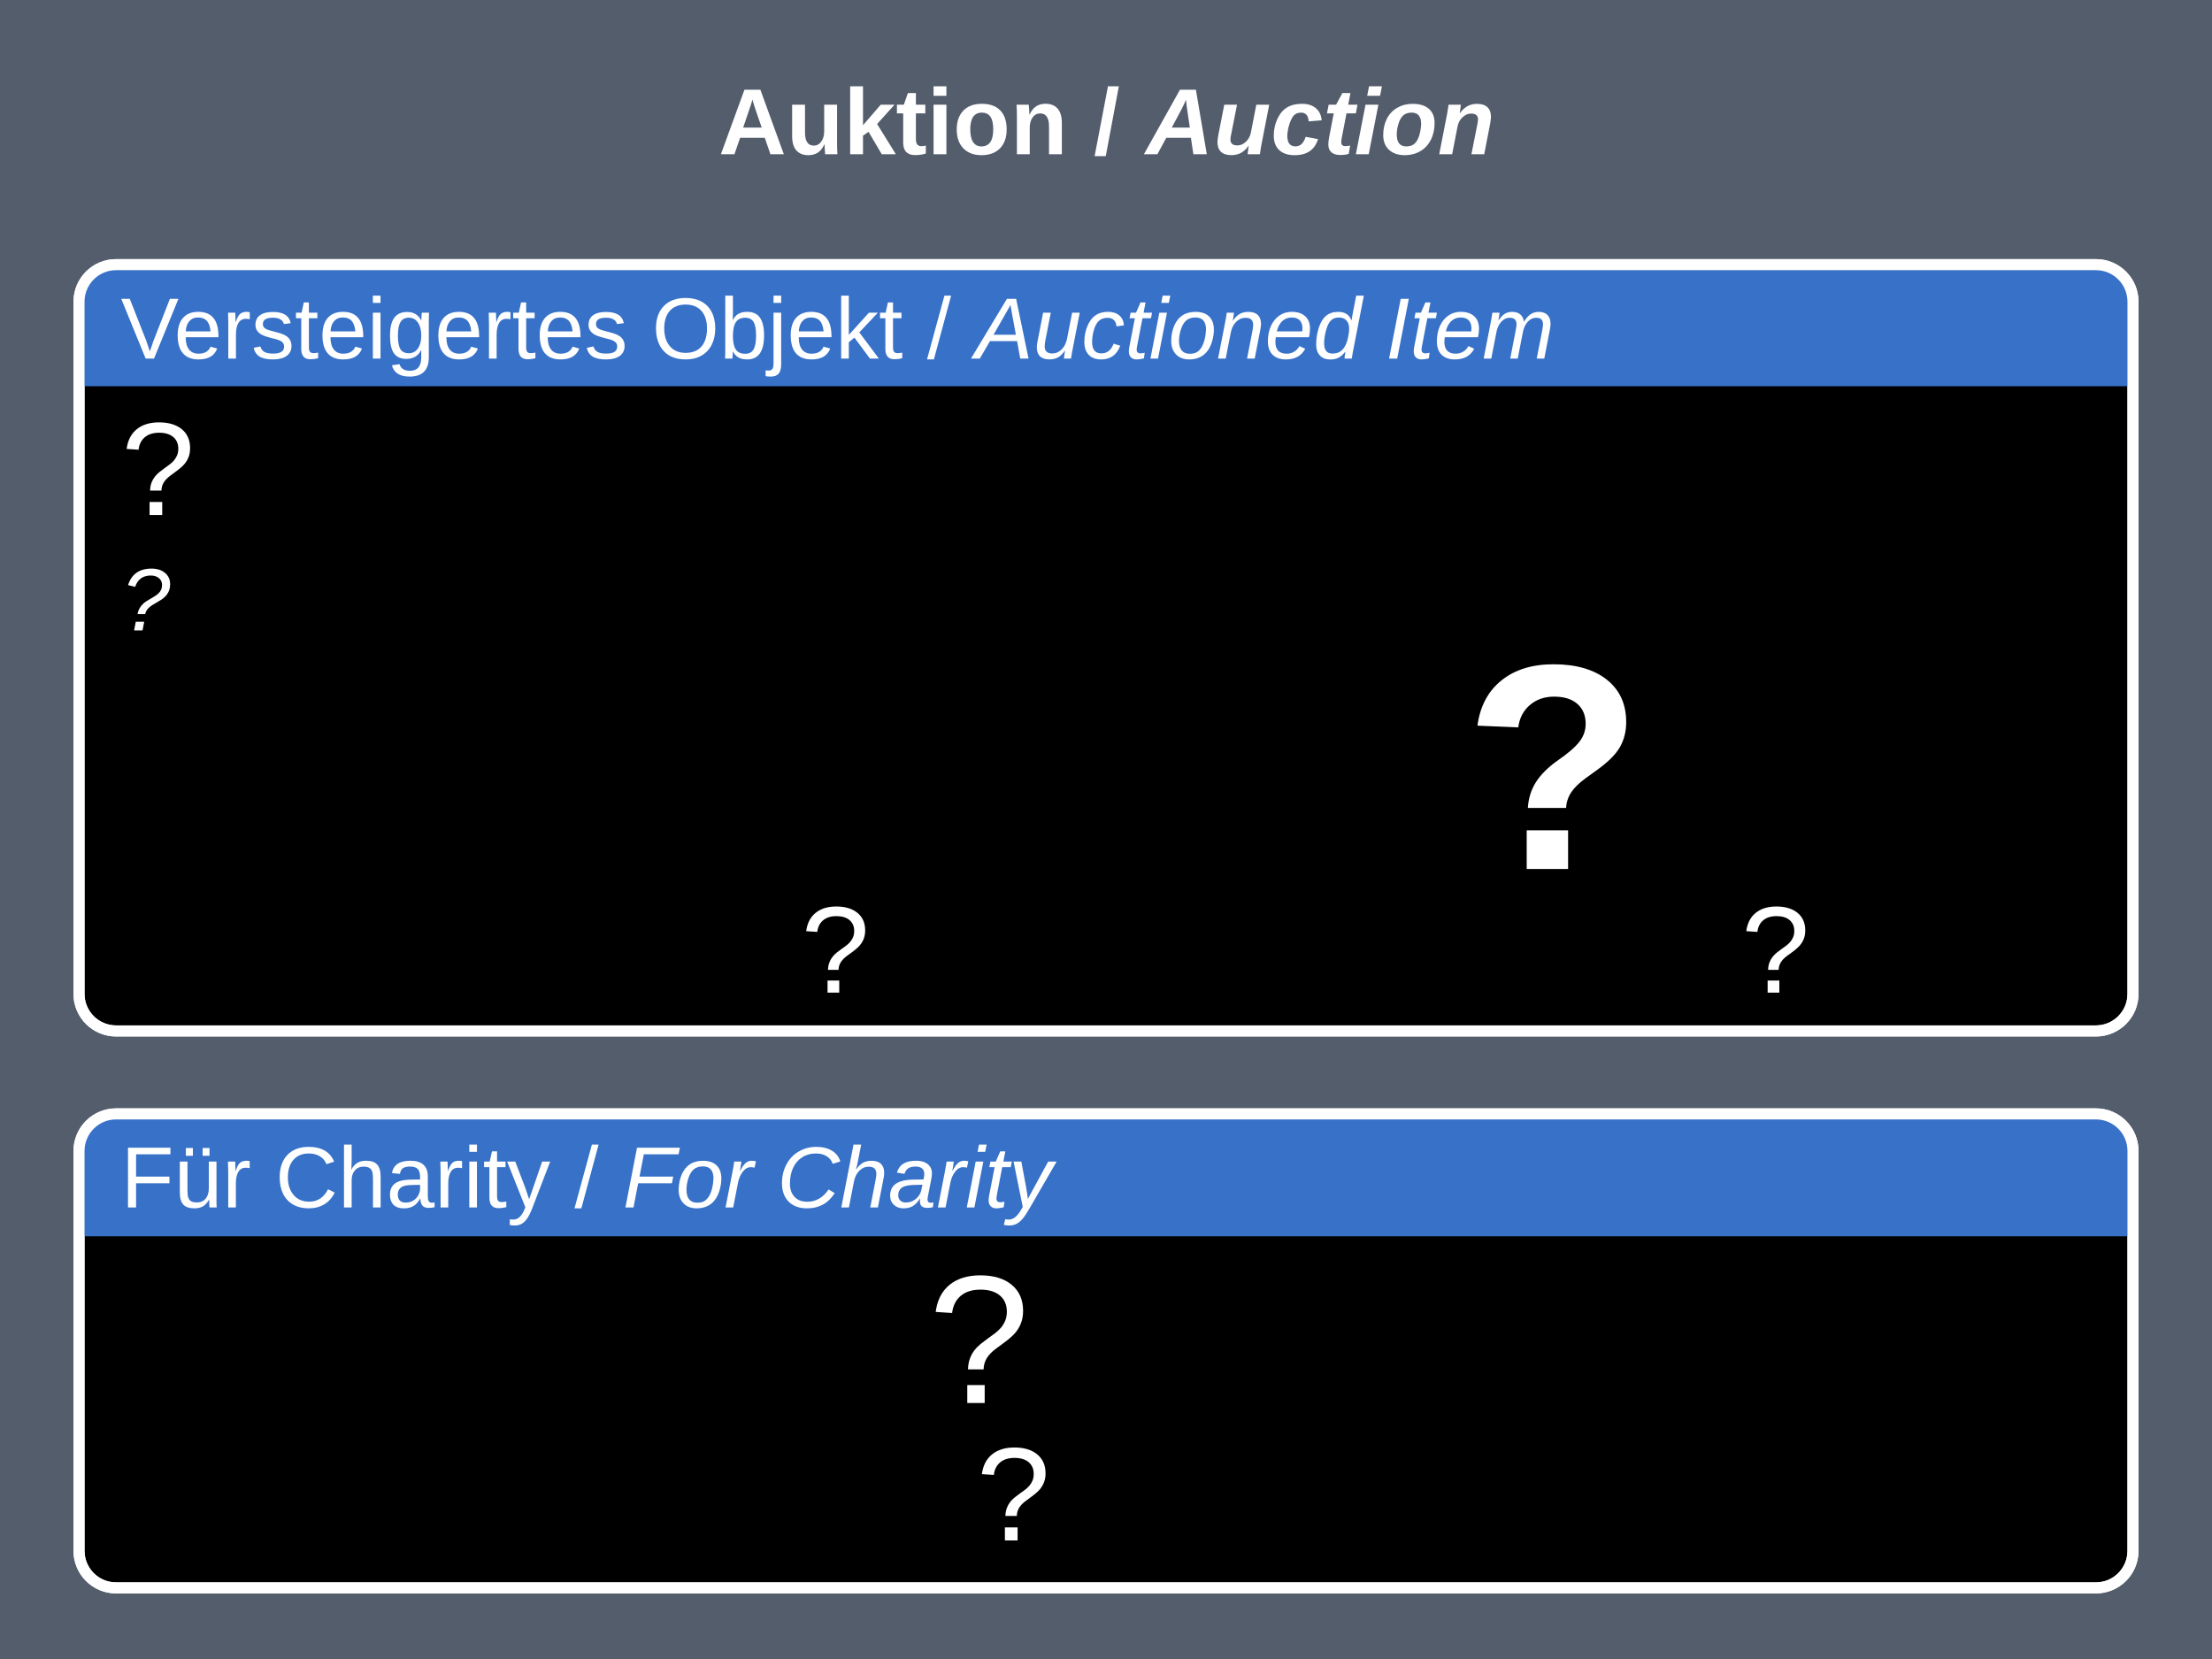
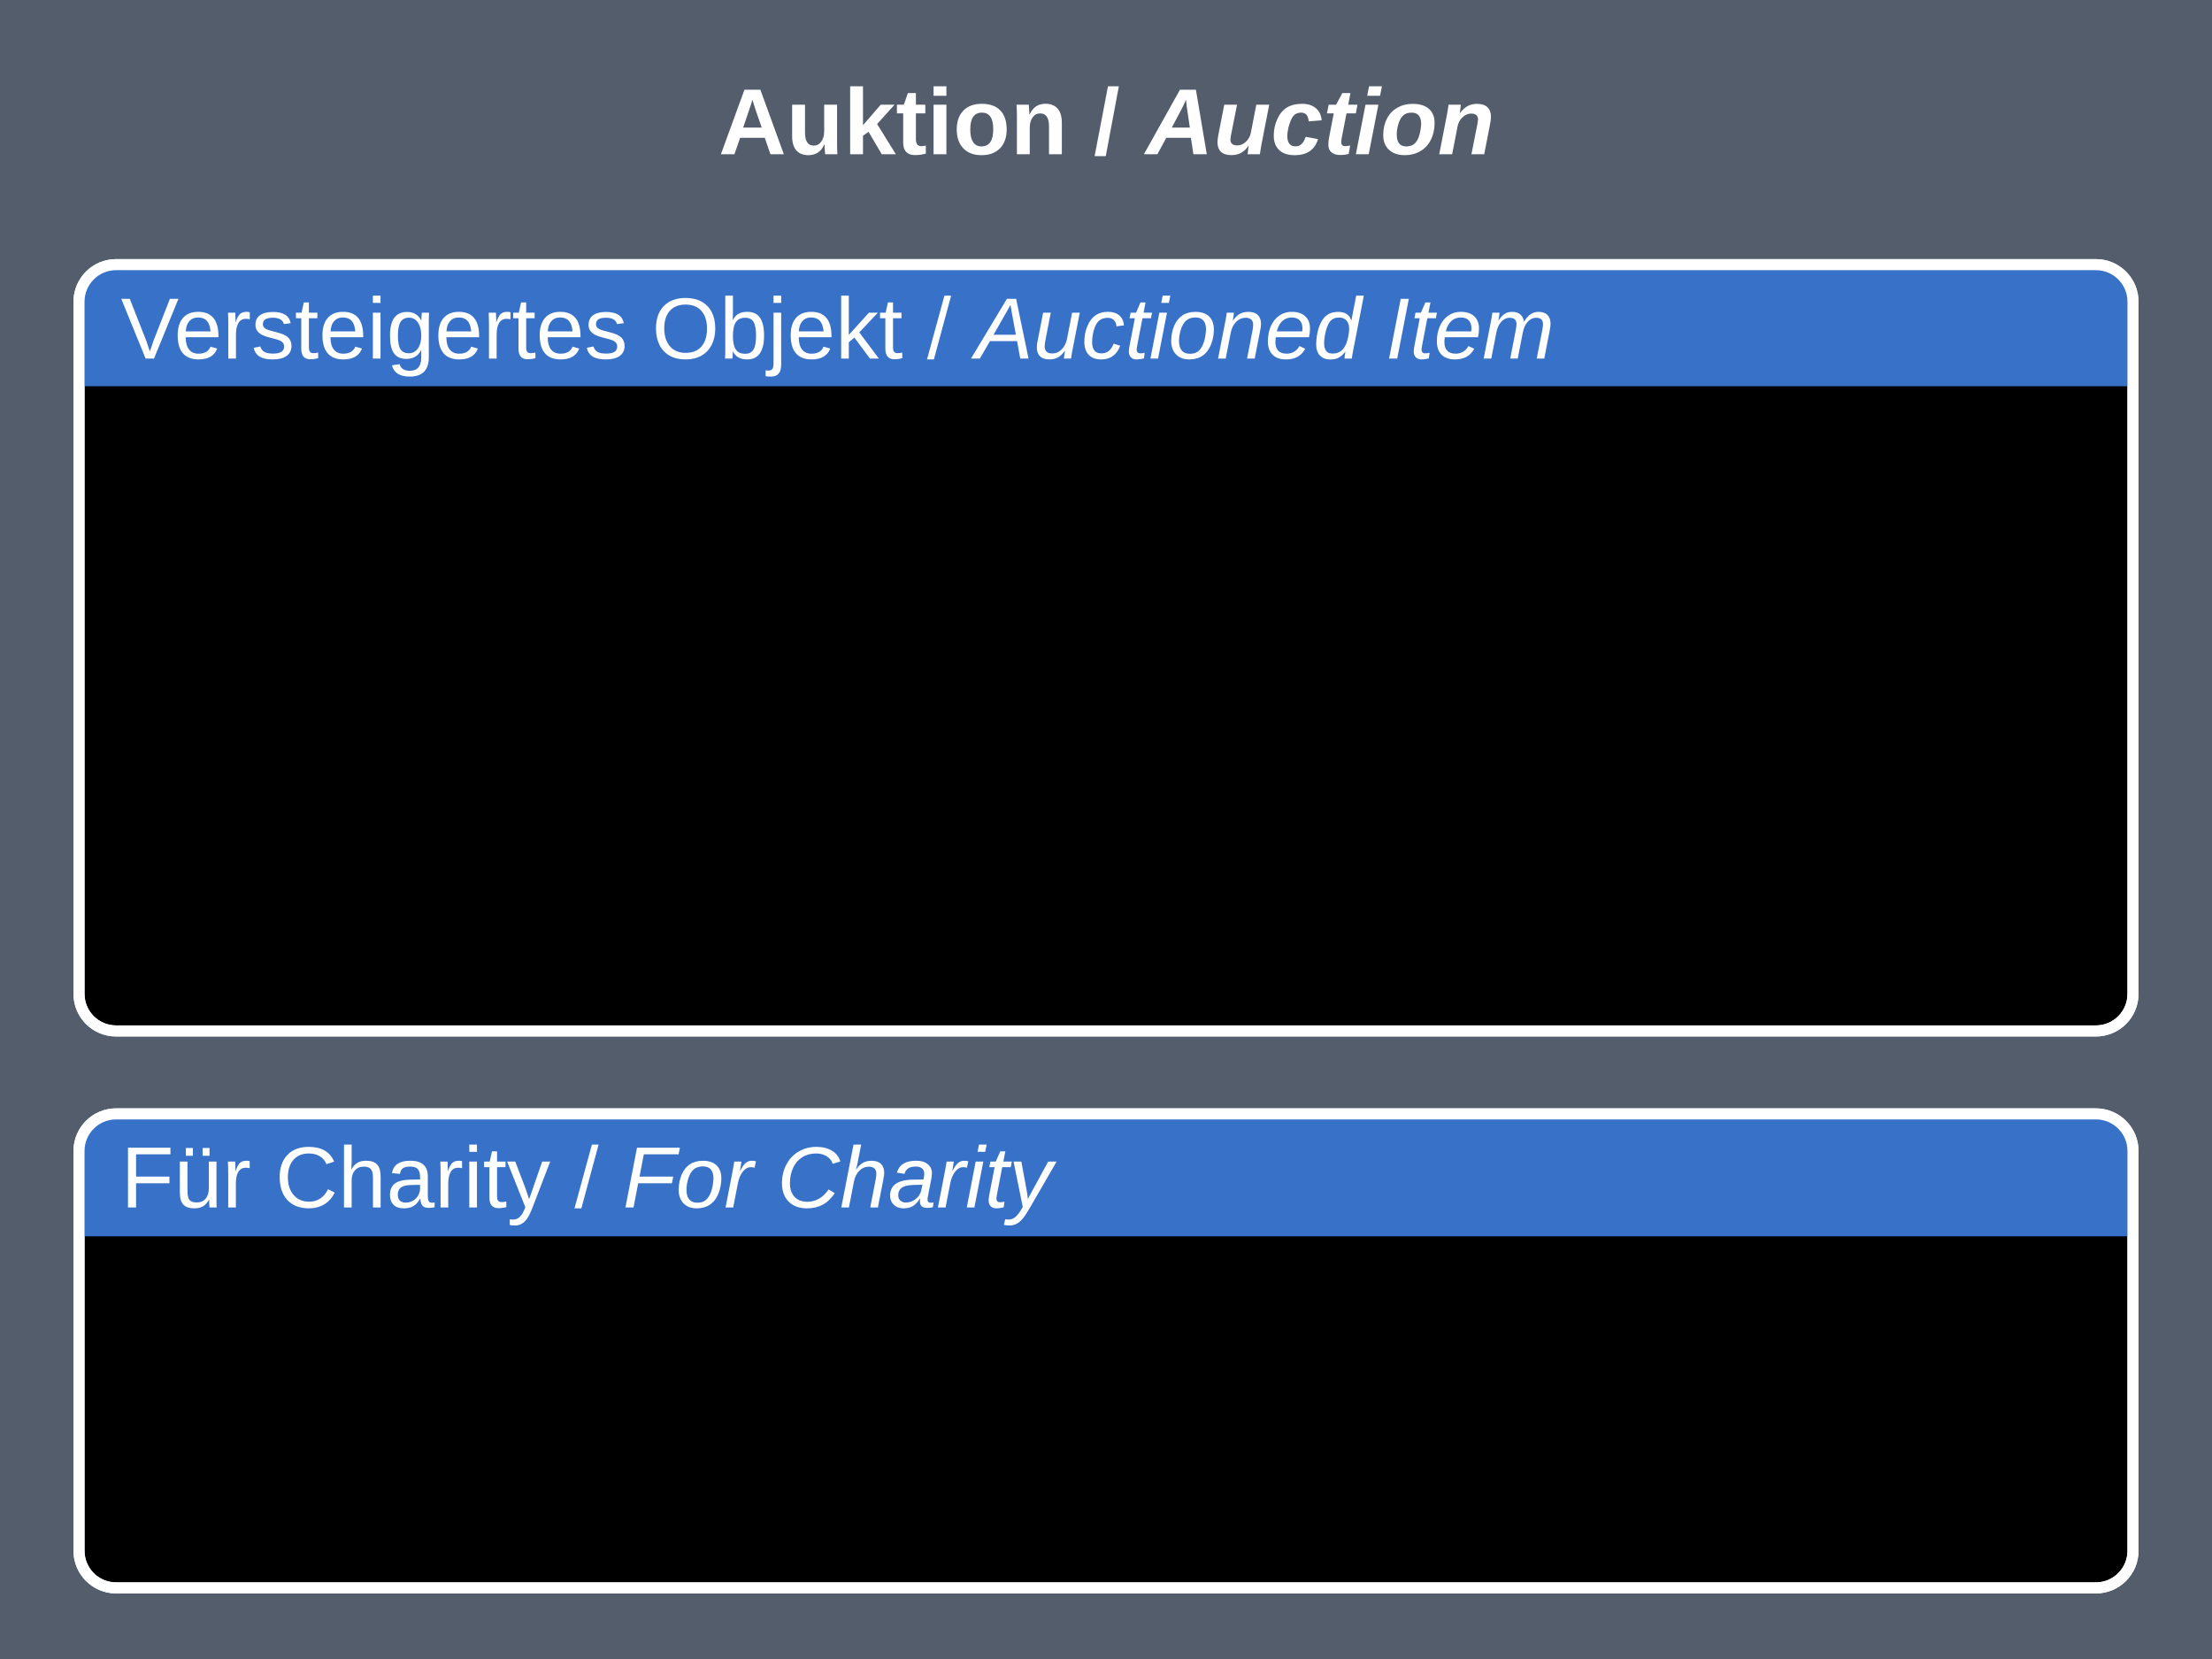
<svg xmlns="http://www.w3.org/2000/svg" width="800" height="600" id="svg2" version="1.1">
  <defs id="defs4">
    <clipPath clipPathUnits="userSpaceOnUse" id="clipPath3300">
      <rect style="color:#000000;fill:none;stroke:#ff0000;stroke-width:4;stroke-linecap:round;stroke-linejoin:round;stroke-miterlimit:4;stroke-opacity:1;stroke-dasharray:none;stroke-dashoffset:0;marker:none;visibility:visible;display:inline;overflow:visible;enable-background:accumulate" id="rect3302" width="723.429" height="58.892" x="38.286" y="600.059" rx="0" ry="0" />
    </clipPath>
  </defs>
  <g id="layer1" transform="translate(0,-452.3622)">
    <rect style="color:#000000;fill:#535d6c;fill-opacity:1;fill-rule:nonzero;stroke:none;stroke-width:4;marker:none;visibility:visible;display:inline;overflow:visible;enable-background:accumulate" id="rect3785" width="800" height="600" x="0" y="452.362" rx="0" ry="0" />
    <text xml:space="preserve" style="font-size:33.923px;font-style:normal;font-variant:normal;font-weight:normal;font-stretch:normal;line-height:125%;letter-spacing:0px;word-spacing:0px;fill:#ffffff;fill-opacity:1;stroke:none;font-family:Arial;-inkscape-font-specification:Arial" x="259.879" y="508.157" id="text2991">
      <tspan id="tspan2993" x="259.879" y="508.157" style="font-weight:bold">Auktion / <tspan style="font-style:italic" id="tspan3011">Auction</tspan>
      </tspan>
    </text>
    <rect style="color:#000000;fill:#000000;fill-opacity:1;fill-rule:nonzero;stroke:#ffffff;stroke-width:4;stroke-linecap:round;stroke-linejoin:round;stroke-miterlimit:4;stroke-opacity:1;stroke-dasharray:none;stroke-dashoffset:0;marker:none;visibility:visible;display:inline;overflow:visible;enable-background:accumulate" id="rect2995" width="742.857" height="277.143" x="28.571" y="548.076" ry="13.407" rx="13.407" />
-     <text clip-path="url(#clipPath3300)" id="item_title" y="652.634" x="43.83" style="font-size:66.12px;font-style:normal;font-variant:normal;font-weight:normal;font-stretch:normal;line-height:150%;letter-spacing:0px;word-spacing:0px;fill:#ffffff;fill-opacity:1;stroke:none;font-family:Arial;-inkscape-font-specification:Arial" xml:space="preserve" transform="translate(0,-14)">
-       <tspan style="font-size:48px;font-weight:normal;line-height:150%" y="652.634" x="43.83" id="tspan3779">?</tspan>
-     </text>
-     <text xml:space="preserve" style="font-size:46px;font-style:normal;font-variant:normal;font-weight:normal;font-stretch:normal;line-height:125%;letter-spacing:0px;word-spacing:0px;fill:#ffffff;fill-opacity:1;stroke:none;font-family:Arial;-inkscape-font-specification:Arial" x="43.83" y="680.348" id="item_author">
-       <tspan id="tspan2994" x="43.83" y="680.348" style="font-size:32px;font-style:italic;font-weight:normal;stroke:none">?</tspan>
-     </text>
-     <text xml:space="preserve" style="font-size:106.035px;font-style:normal;font-variant:normal;font-weight:normal;font-stretch:normal;text-align:end;line-height:125%;letter-spacing:0px;word-spacing:0px;text-anchor:end;fill:#ffffff;fill-opacity:1;stroke:none;font-family:Arial;-inkscape-font-specification:Arial" x="741.549" y="766.634" id="item_amount_1">
-       <tspan id="tspan2998" x="741.549" y="766.634" style="font-weight:bold;text-align:end;text-anchor:end">?</tspan>
-     </text>
    <path id="rect3233-1" d="m 42.286,547.756 c -7.427,0 -13.406,5.979 -13.406,13.406 l 0,30.884 742.875,0 0,-30.884 c 0,-7.427 -5.979,-13.406 -13.406,-13.406 z" style="color:#000000;fill:#3771c8;fill-opacity:1;fill-rule:nonzero;stroke:none;stroke-width:4;marker:none;visibility:visible;display:inline;overflow:visible;enable-background:accumulate" />
    <text id="text3202" y="582.042" x="43.714" style="font-size:31.409px;font-style:normal;font-variant:normal;font-weight:normal;font-stretch:normal;line-height:125%;letter-spacing:0px;word-spacing:0px;fill:#ffffff;fill-opacity:1;stroke:none;font-family:Arial;-inkscape-font-specification:Arial" xml:space="preserve">
      <tspan y="582.042" x="43.714" id="tspan3204">Versteigertes Objekt / <tspan style="font-style:italic" id="tspan3013">Auctioned Item</tspan>
      </tspan>
    </text>
    <rect rx="13.407" ry="13.407" y="548.076" x="28.571" height="277.143" width="742.857" id="rect3258" style="color:#000000;fill:none;stroke:#ffffff;stroke-width:4;stroke-linecap:round;stroke-linejoin:round;stroke-miterlimit:4;stroke-opacity:1;stroke-dasharray:none;stroke-dashoffset:0;marker:none;visibility:visible;display:inline;overflow:visible;enable-background:accumulate" />
    <flowRoot transform="translate(0,452.3622)" style="font-size:66px;font-style:normal;font-variant:normal;font-weight:normal;font-stretch:normal;line-height:125%;letter-spacing:0px;word-spacing:0px;fill:#ffffff;fill-opacity:1;stroke:none;font-family:Arial;-inkscape-font-specification:Arial" id="flowRoot3260" xml:space="preserve">
      <flowRegion id="flowRegion3262">
        <rect style="font-size:66px;fill:#ffffff" y="258.571" x="42.857" height="62.857" width="714.286" id="rect3264" />
      </flowRegion>
      <flowPara style="font-size:66px" id="flowPara3266">A</flowPara>
    </flowRoot>
    <rect rx="13.407" ry="13.407" y="855.219" x="28.571" height="171.429" width="742.857" id="rect3017" style="color:#000000;fill:#000000;fill-opacity:1;fill-rule:nonzero;stroke:#ffffff;stroke-width:4;stroke-linecap:round;stroke-linejoin:round;stroke-miterlimit:4;stroke-opacity:1;stroke-dasharray:none;stroke-dashoffset:0;marker:none;visibility:visible;display:inline;overflow:visible;enable-background:accumulate" />
    <path style="color:#000000;fill:#3771c8;fill-opacity:1;fill-rule:nonzero;stroke:none;stroke-width:4;marker:none;visibility:visible;display:inline;overflow:visible;enable-background:accumulate" d="m 41.969,402.844 c -7.427,0 -13.406,5.979 -13.406,13.406 l 0,30.884 742.875,0 0,-30.884 c 0,-7.427 -5.979,-13.406 -13.406,-13.406 z" transform="translate(0,452.3622)" id="rect3233" />
-     <text xml:space="preserve" style="font-size:66.12px;font-style:normal;font-variant:normal;font-weight:normal;font-stretch:normal;text-align:center;line-height:125%;letter-spacing:0px;word-spacing:0px;text-anchor:middle;fill:#ffffff;fill-opacity:1;stroke:none;font-family:Arial;-inkscape-font-specification:Arial" x="400" y="959.777" id="charity_1">
-       <tspan id="tspan3021" x="400" y="959.777" style="font-weight:normal;text-align:center;text-anchor:middle">?</tspan>
-     </text>
-     <text id="charity_2" y="1009.491" x="399.978" style="font-size:48.159px;font-style:normal;font-variant:normal;font-weight:normal;font-stretch:normal;text-align:center;line-height:125%;letter-spacing:0px;word-spacing:0px;text-anchor:middle;fill:#ffffff;fill-opacity:1;stroke:none;font-family:Arial;-inkscape-font-specification:Arial" xml:space="preserve">
-       <tspan style="font-weight:normal;text-align:center;text-anchor:middle" y="1009.491" x="399.978" id="tspan3200">?</tspan>
-     </text>
    <text id="text3206" y="889.062" x="43.714" style="font-size:31.409px;font-style:normal;font-variant:normal;font-weight:normal;font-stretch:normal;line-height:125%;letter-spacing:0px;word-spacing:0px;fill:#ffffff;fill-opacity:1;stroke:none;font-family:Arial;-inkscape-font-specification:Arial" xml:space="preserve">
      <tspan y="889.062" x="43.714" id="tspan3208">Für Charity / <tspan style="font-style:italic" id="tspan3015">For Charity</tspan>
      </tspan>
    </text>
    <rect style="color:#000000;fill:none;fill-opacity:1;fill-rule:nonzero;stroke:#ffffff;stroke-width:4;stroke-linecap:round;stroke-linejoin:round;stroke-miterlimit:4;stroke-opacity:1;stroke-dasharray:none;stroke-dashoffset:0;marker:none;visibility:visible;display:inline;overflow:visible;enable-background:accumulate" id="rect3238" width="742.857" height="171.429" x="28.571" y="855.219" ry="13.407" rx="13.407" />
-     <text xml:space="preserve" style="font-size:59.575px;font-style:normal;font-variant:normal;font-weight:normal;font-stretch:normal;text-align:end;line-height:125%;letter-spacing:0px;word-spacing:0px;text-anchor:end;fill:#ffffff;fill-opacity:1;stroke:none;font-family:Arial;-inkscape-font-specification:Arial" x="737.314" y="811.349" id="item_amount_3">
+   </g>
+   <g id="layer2" style="display:none">
+     <text clip-path="url(#clipPath3300)" id="item_title" y="652.634" x="43.83" style="font-size:66.12px;font-style:normal;font-variant:normal;font-weight:normal;font-stretch:normal;line-height:150%;letter-spacing:0px;word-spacing:0px;fill:#ffffff;fill-opacity:1;stroke:none;font-family:Arial;-inkscape-font-specification:Arial" xml:space="preserve" transform="translate(0,-466.3622)">
+       <tspan style="font-size:48px;font-weight:normal;line-height:150%" y="652.634" x="43.83" id="tspan3779">?</tspan>
+     </text>
+     <text transform="translate(0,-452.3622)" xml:space="preserve" style="font-size:46px;font-style:normal;font-variant:normal;font-weight:normal;font-stretch:normal;line-height:125%;letter-spacing:0px;word-spacing:0px;fill:#ffffff;fill-opacity:1;stroke:none;font-family:Arial;-inkscape-font-specification:Arial" x="43.83" y="680.348" id="item_author">
+       <tspan id="tspan2994" x="43.83" y="680.348" style="font-size:32px;font-style:italic;font-weight:normal;stroke:none">?</tspan>
+     </text>
+     <text transform="translate(0,-452.3622)" xml:space="preserve" style="font-size:106.035px;font-style:normal;font-variant:normal;font-weight:normal;font-stretch:normal;text-align:end;line-height:125%;letter-spacing:0px;word-spacing:0px;text-anchor:end;fill:#ffffff;fill-opacity:1;stroke:none;font-family:Arial;-inkscape-font-specification:Arial" x="741.549" y="766.634" id="item_amount_1">
+       <tspan id="tspan2998" x="741.549" y="766.634" style="font-weight:bold;text-align:end;text-anchor:end">?</tspan>
+     </text>
+     <text transform="translate(0,-452.3622)" xml:space="preserve" style="font-size:66.12px;font-style:normal;font-variant:normal;font-weight:normal;font-stretch:normal;text-align:center;line-height:125%;letter-spacing:0px;word-spacing:0px;text-anchor:middle;fill:#ffffff;fill-opacity:1;stroke:none;font-family:Arial;-inkscape-font-specification:Arial" x="400" y="959.777" id="charity_1">
+       <tspan id="tspan3021" x="400" y="959.777" style="font-weight:normal;text-align:center;text-anchor:middle">?</tspan>
+     </text>
+     <text transform="translate(0,-452.3622)" id="charity_2" y="1009.491" x="399.978" style="font-size:48.159px;font-style:normal;font-variant:normal;font-weight:normal;font-stretch:normal;text-align:center;line-height:125%;letter-spacing:0px;word-spacing:0px;text-anchor:middle;fill:#ffffff;fill-opacity:1;stroke:none;font-family:Arial;-inkscape-font-specification:Arial" xml:space="preserve">
+       <tspan style="font-weight:normal;text-align:center;text-anchor:middle" y="1009.491" x="399.978" id="tspan3200">?</tspan>
+     </text>
+     <text transform="translate(0,-452.3622)" xml:space="preserve" style="font-size:59.575px;font-style:normal;font-variant:normal;font-weight:normal;font-stretch:normal;text-align:end;line-height:125%;letter-spacing:0px;word-spacing:0px;text-anchor:end;fill:#ffffff;fill-opacity:1;stroke:none;font-family:Arial;-inkscape-font-specification:Arial" x="737.314" y="811.349" id="item_amount_3">
      <tspan id="tspan2998-7" x="737.314" y="811.349" style="font-size:44.616px;font-weight:normal;text-align:end;text-anchor:end;-inkscape-font-specification:Arial">?</tspan>
    </text>
-     <text id="item_amount_2" y="811.349" x="397.314" style="font-size:59.575px;font-style:normal;font-variant:normal;font-weight:normal;font-stretch:normal;text-align:end;line-height:125%;letter-spacing:0px;word-spacing:0px;text-anchor:end;fill:#ffffff;fill-opacity:1;stroke:none;font-family:Arial;-inkscape-font-specification:Arial" xml:space="preserve">
+     <text transform="translate(0,-452.3622)" id="item_amount_2" y="811.349" x="397.314" style="font-size:59.575px;font-style:normal;font-variant:normal;font-weight:normal;font-stretch:normal;text-align:end;line-height:125%;letter-spacing:0px;word-spacing:0px;text-anchor:end;fill:#ffffff;fill-opacity:1;stroke:none;font-family:Arial;-inkscape-font-specification:Arial" xml:space="preserve">
      <tspan style="font-size:44.616px;font-weight:normal;text-align:end;text-anchor:end;-inkscape-font-specification:Arial" y="811.349" x="397.314" id="tspan3051">?</tspan>
    </text>
  </g>
</svg>
